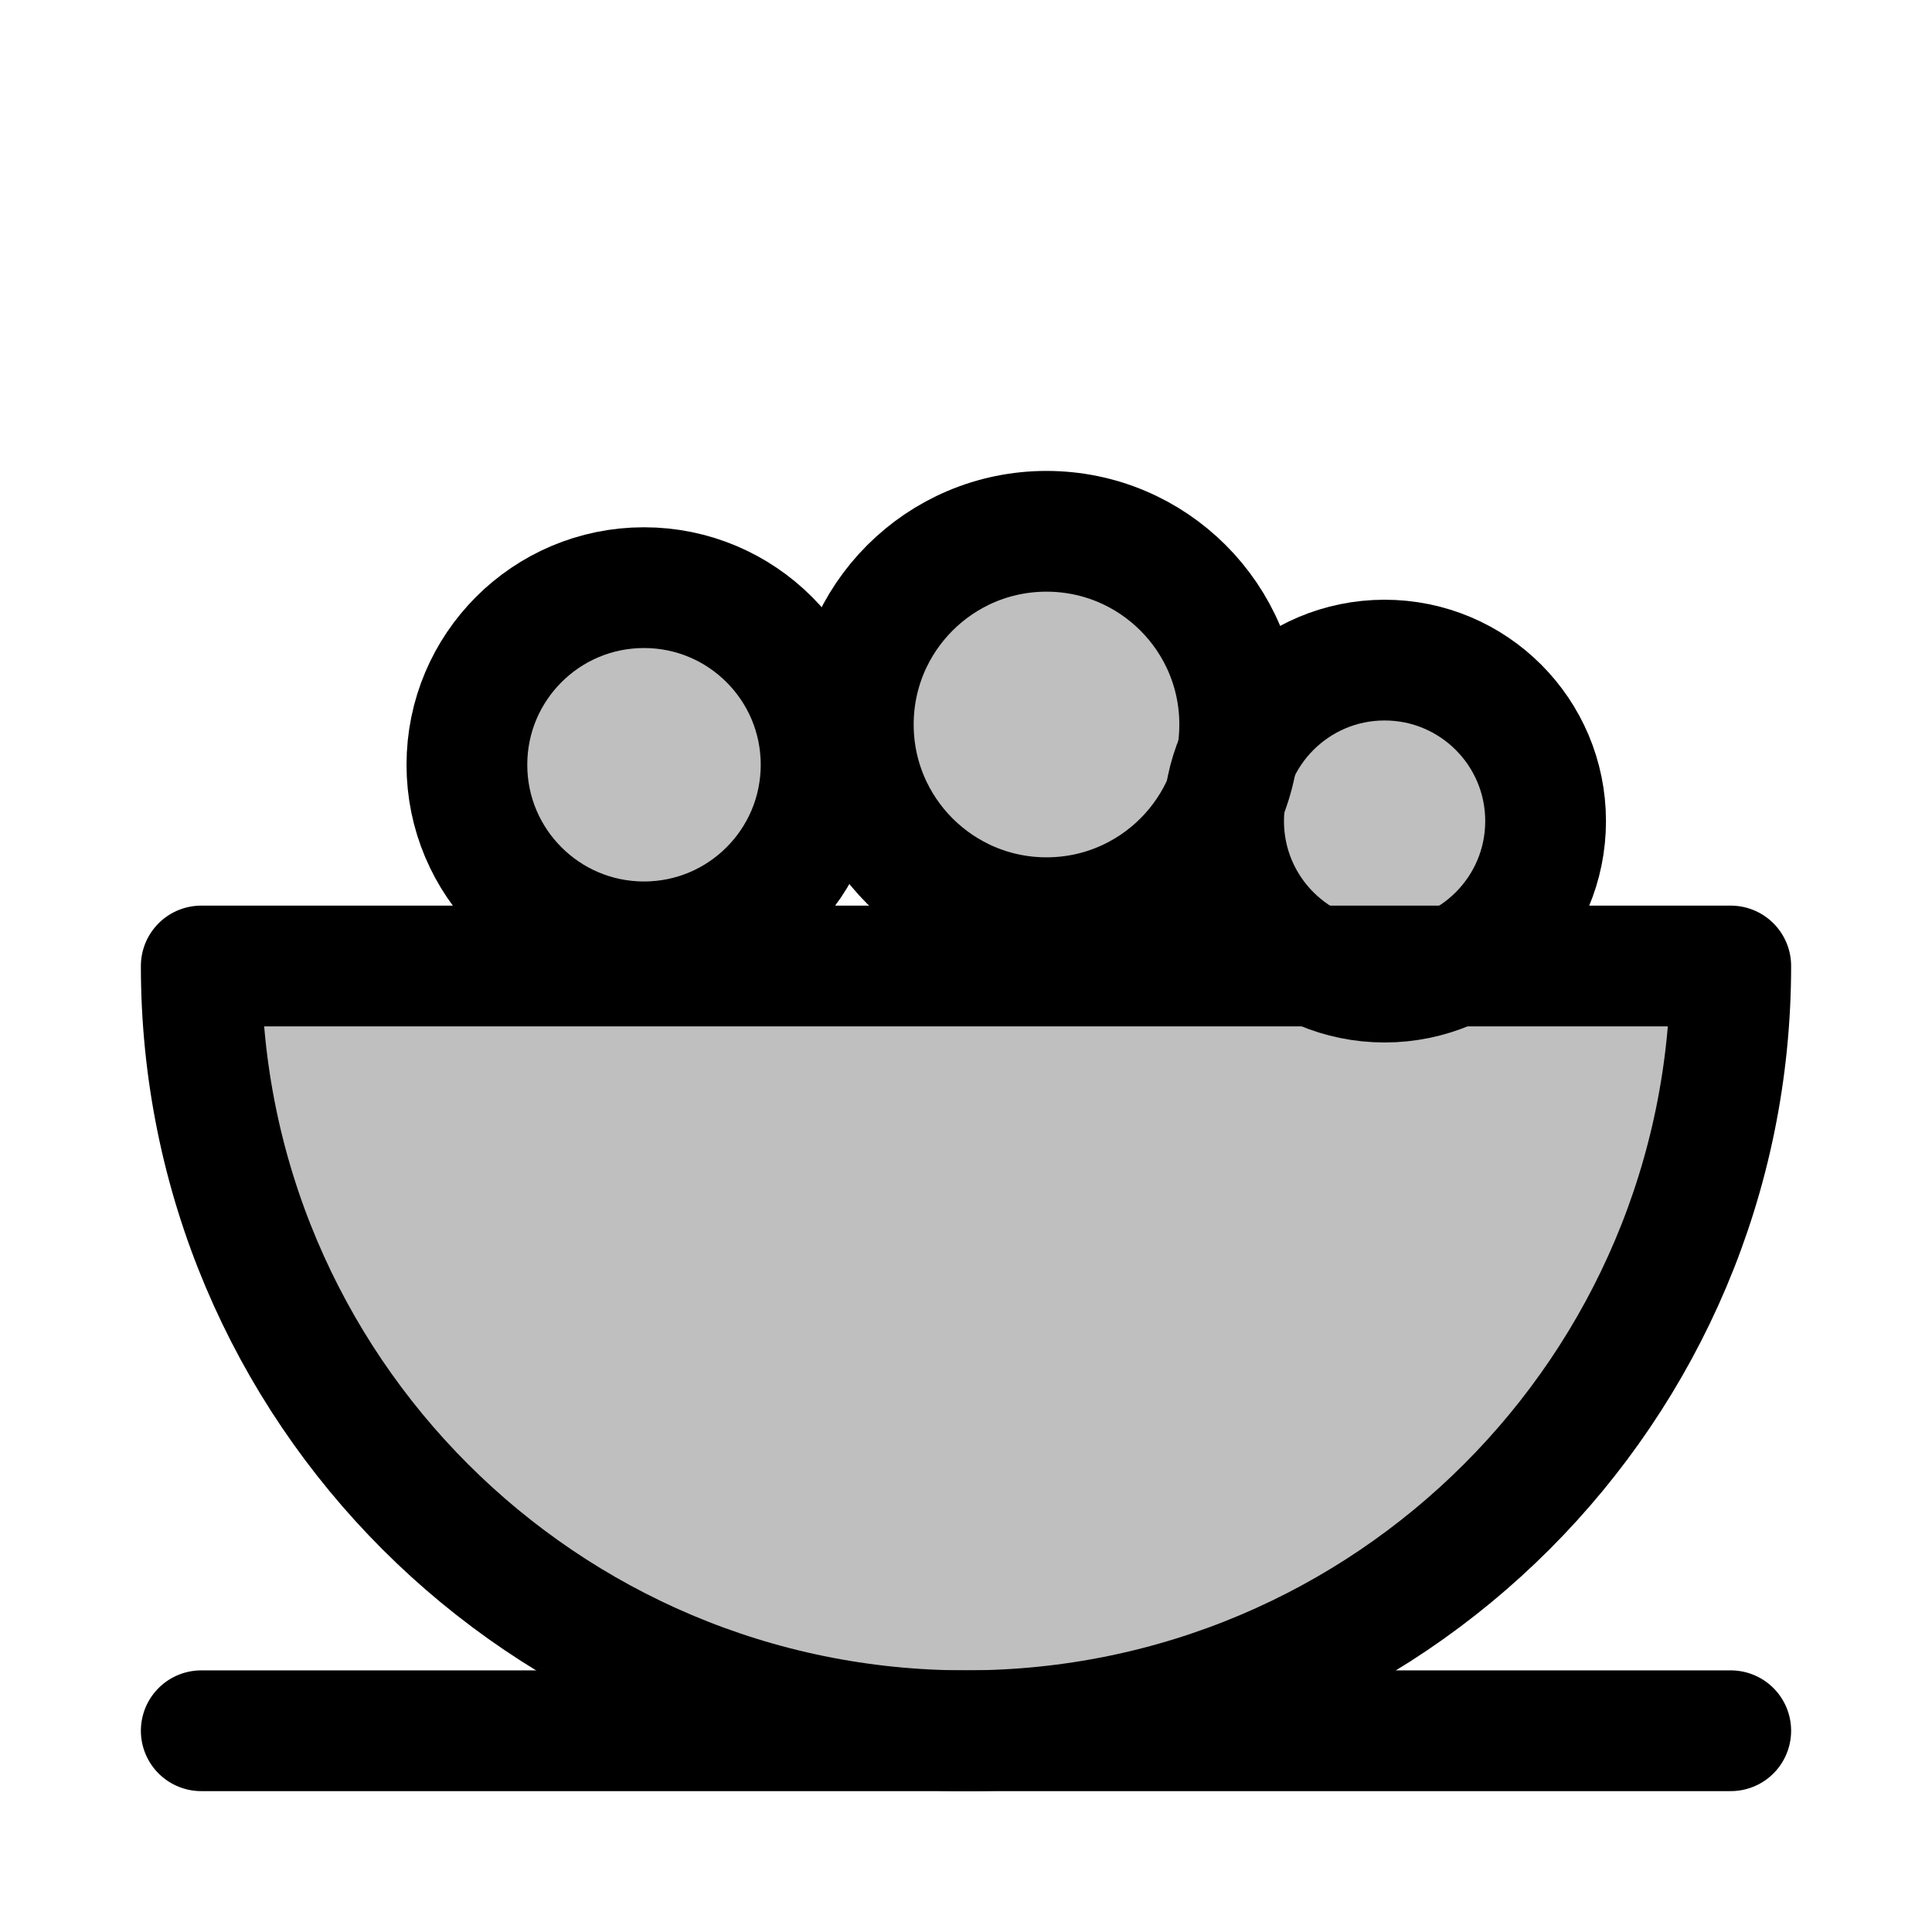
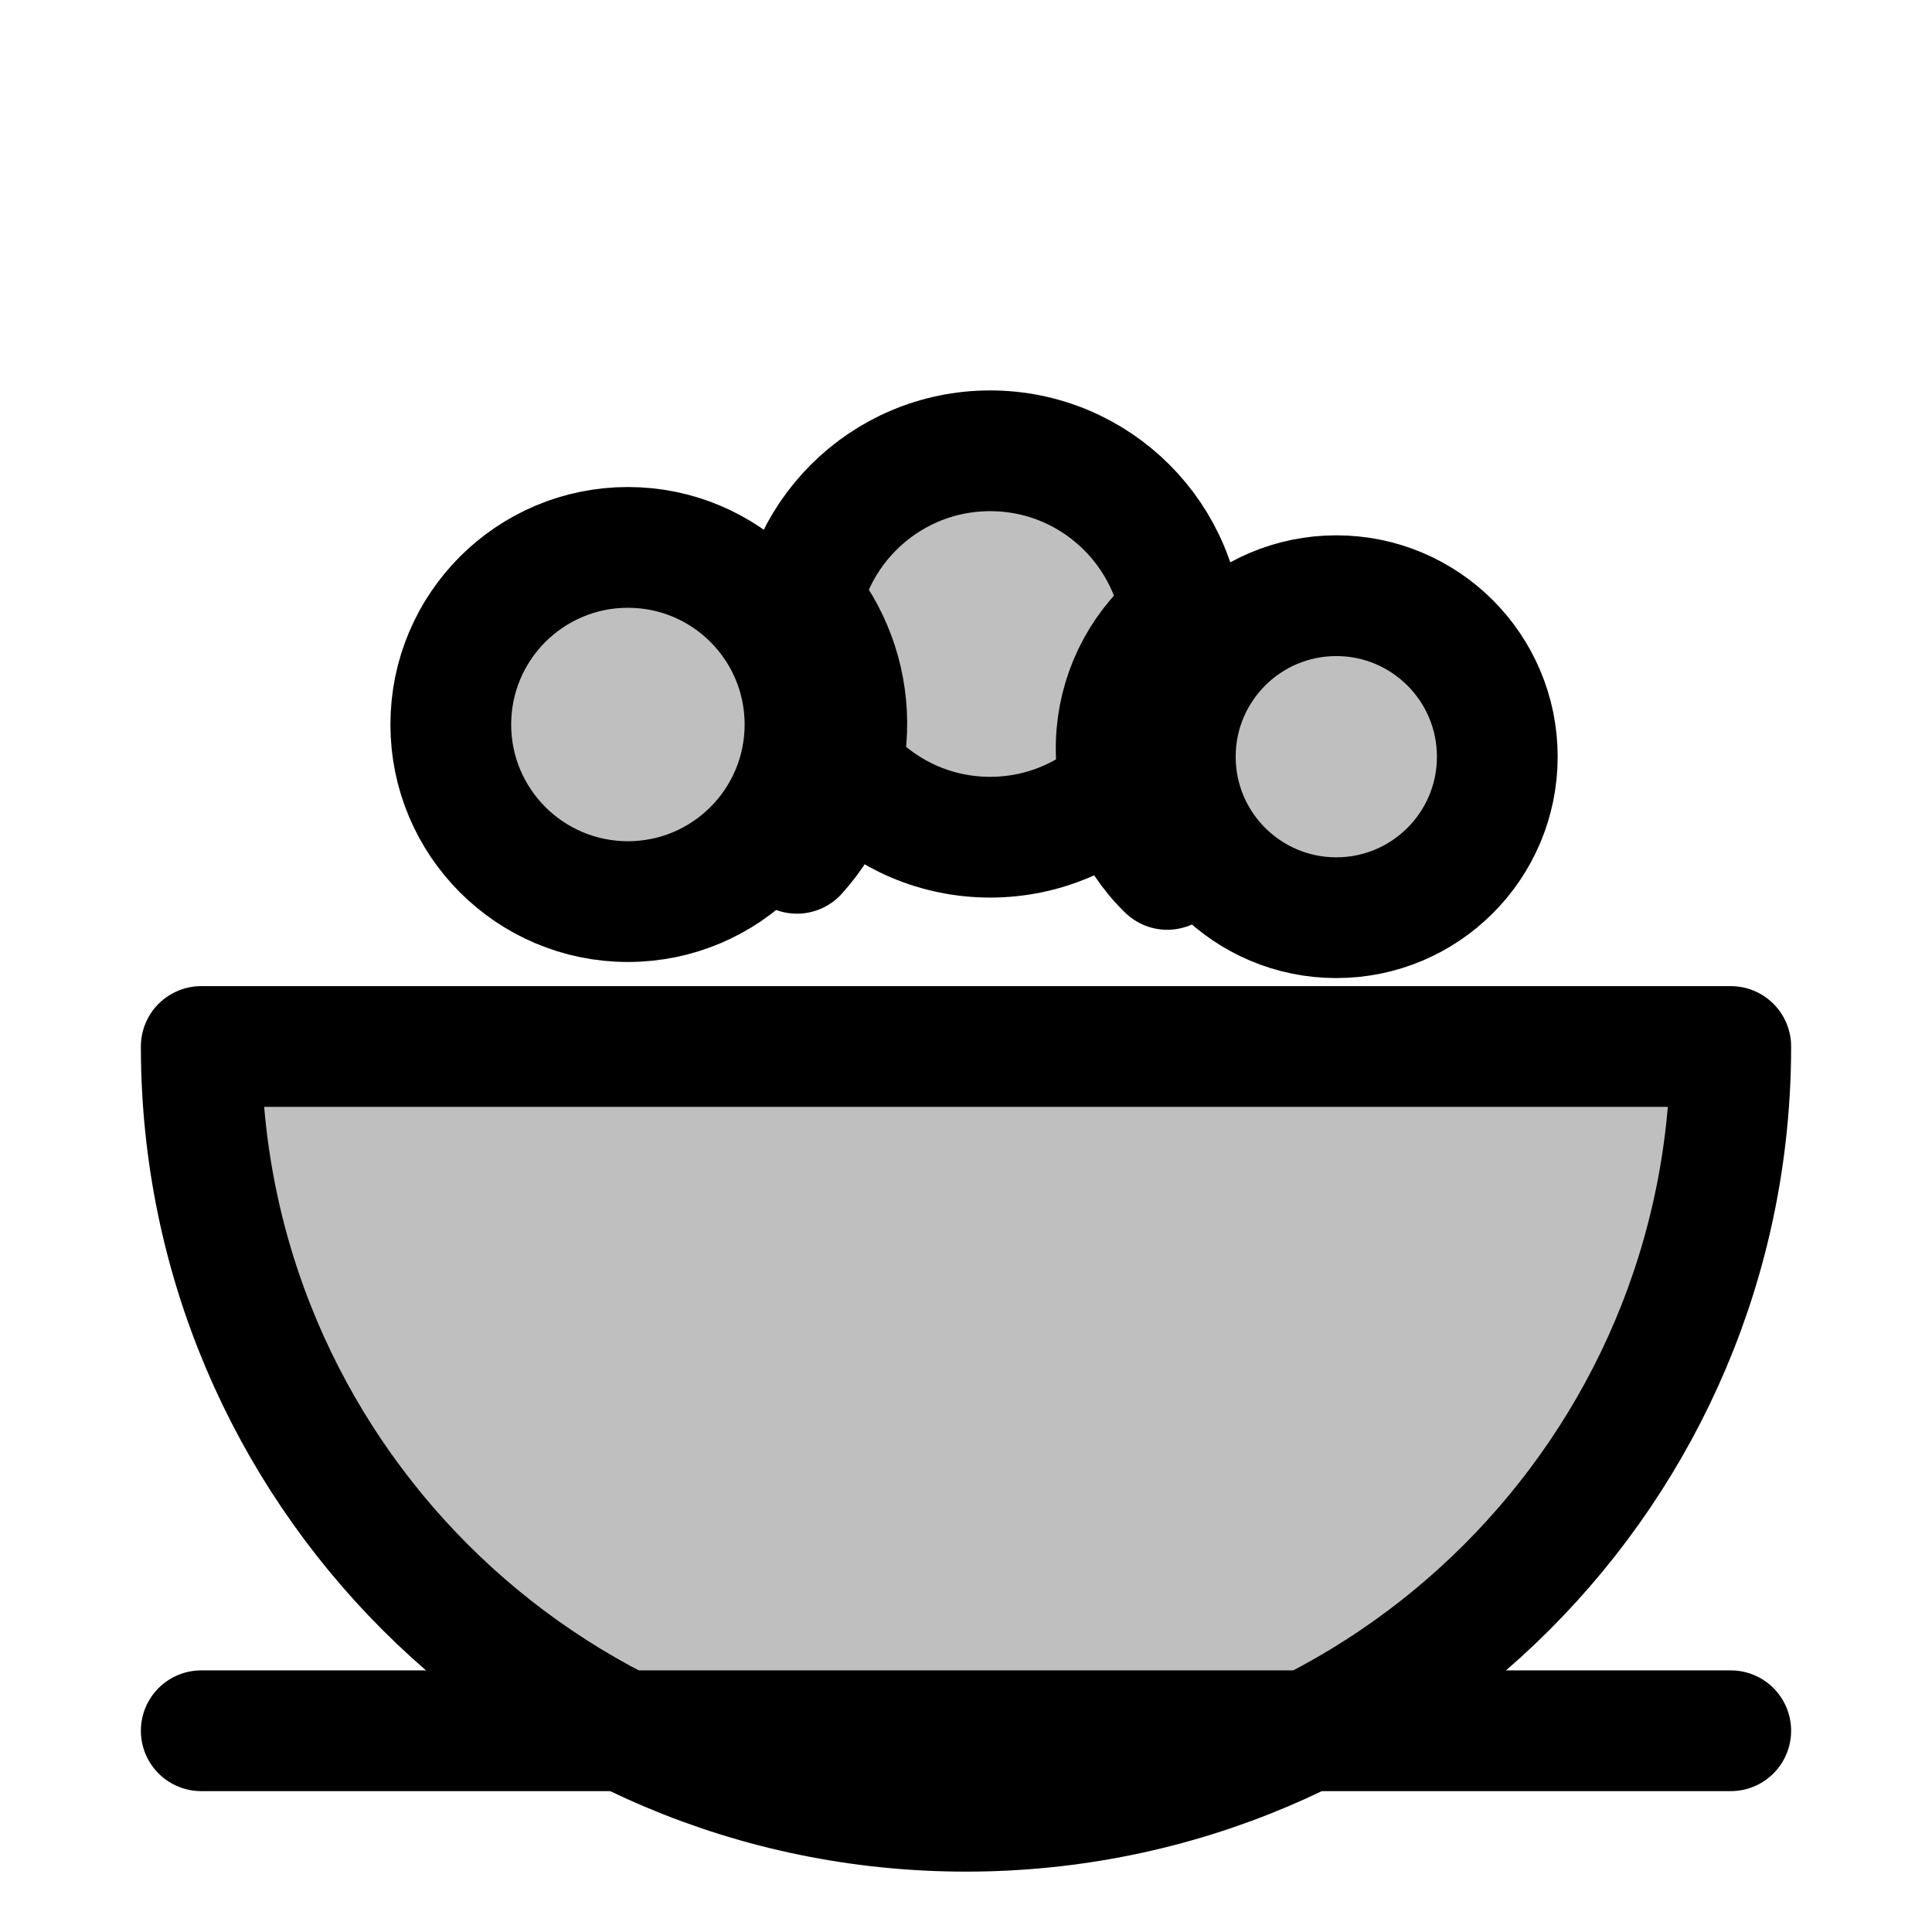
<svg xmlns="http://www.w3.org/2000/svg" viewBox="0 0 24 24" width="24" height="24" color="currentColor">
-   <path d="M2.5 12h19a9.5 9.5 0 0 1-19 0zz" fill="currentColor" opacity="0.25" />
-   <circle cx="8" cy="9.5" r="2.2" fill="currentColor" opacity="0.25" />
-   <circle cx="13" cy="9" r="2.4" fill="currentColor" opacity="0.25" />
-   <circle cx="17.2" cy="10.2" r="2" fill="currentColor" opacity="0.25" />
-   <path d="M2.5 12h19a9.5 9.5 0 0 1-19 0z" fill="none" stroke="currentColor" stroke-width="1.5" stroke-linecap="round" stroke-linejoin="round" opacity="1.0" />
+   <path d="M2.5 13h19a9.5 9.5 0 0 1-19 0zz" fill="currentColor" opacity="0.25" />
+   <circle cx="7.8" cy="9" r="2.2" fill="currentColor" opacity="0.25" />
+   <circle cx="12.3" cy="8" r="2.4" fill="currentColor" opacity="0.25" />
+   <circle cx="16.6" cy="9.4" r="2" fill="currentColor" opacity="0.25" />
+   <path d="M2.5 13h19a9.5 9.5 0 0 1-19 0z" fill="none" stroke="currentColor" stroke-width="1.5" stroke-linecap="round" stroke-linejoin="round" opacity="1.0" />
  <path d="M2.5 21.5h19" fill="none" stroke="currentColor" stroke-width="1.5" stroke-linecap="round" stroke-linejoin="round" opacity="1.0" />
-   <circle cx="8" cy="9.5" r="2.2" fill="none" stroke="currentColor" stroke-width="1.5" stroke-linecap="round" stroke-linejoin="round" opacity="1.0" />
-   <circle cx="13" cy="9" r="2.4" fill="none" stroke="currentColor" stroke-width="1.5" stroke-linecap="round" stroke-linejoin="round" opacity="1.0" />
-   <circle cx="17.2" cy="10.2" r="2" fill="none" stroke="currentColor" stroke-width="1.5" stroke-linecap="round" stroke-linejoin="round" opacity="1.0" />
+   <circle cx="7.8" cy="9" r="2.2" fill="none" stroke="currentColor" stroke-width="1.5" stroke-linecap="round" stroke-linejoin="round" opacity="1.0" />
+   <circle cx="12.3" cy="8" r="2.4" fill="none" stroke="currentColor" stroke-width="1.5" stroke-linecap="round" stroke-linejoin="round" opacity="1.0" />
+   <circle cx="16.6" cy="9.4" r="2" fill="none" stroke="currentColor" stroke-width="1.5" stroke-linecap="round" stroke-linejoin="round" opacity="1.0" />
+   <path d="M9.9 10.6a2.4 2.4 0 0 0 .1-3.1M14.5 10.8a2.1 2.1 0 0 1 .1-3.1" fill="none" stroke="currentColor" stroke-width="1.5" stroke-linecap="round" stroke-linejoin="round" opacity="1.0" />
</svg>
